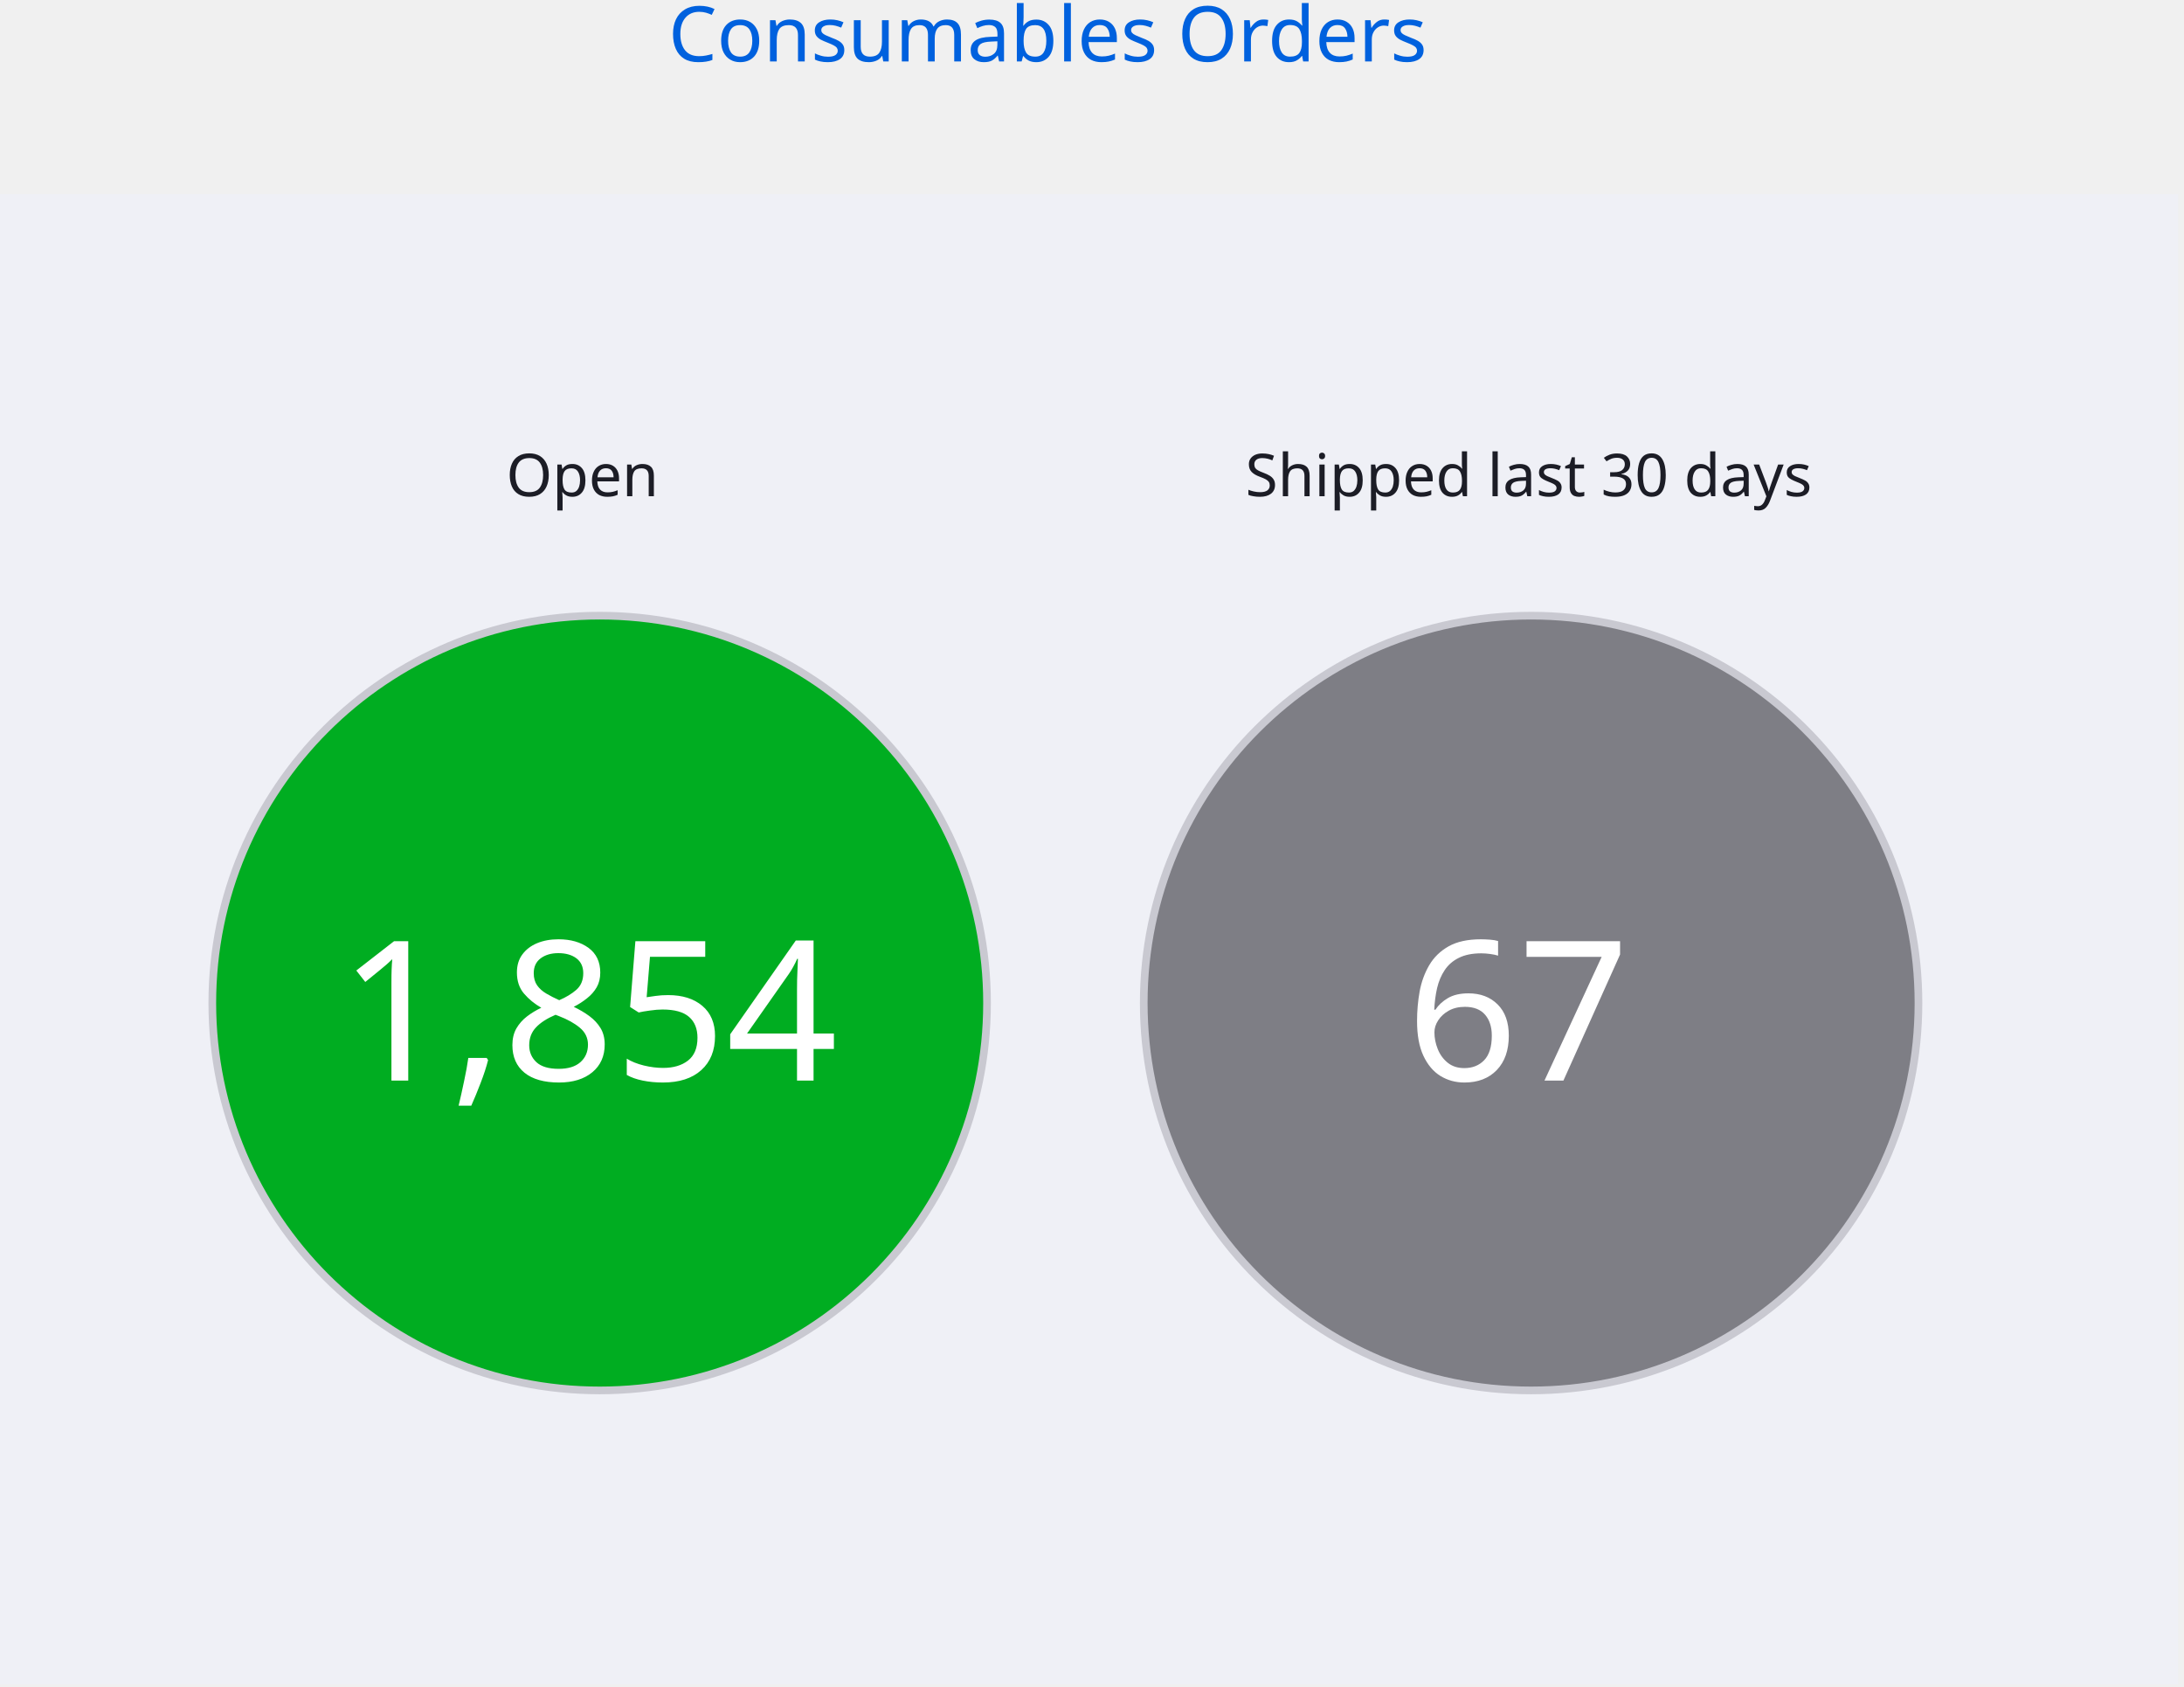
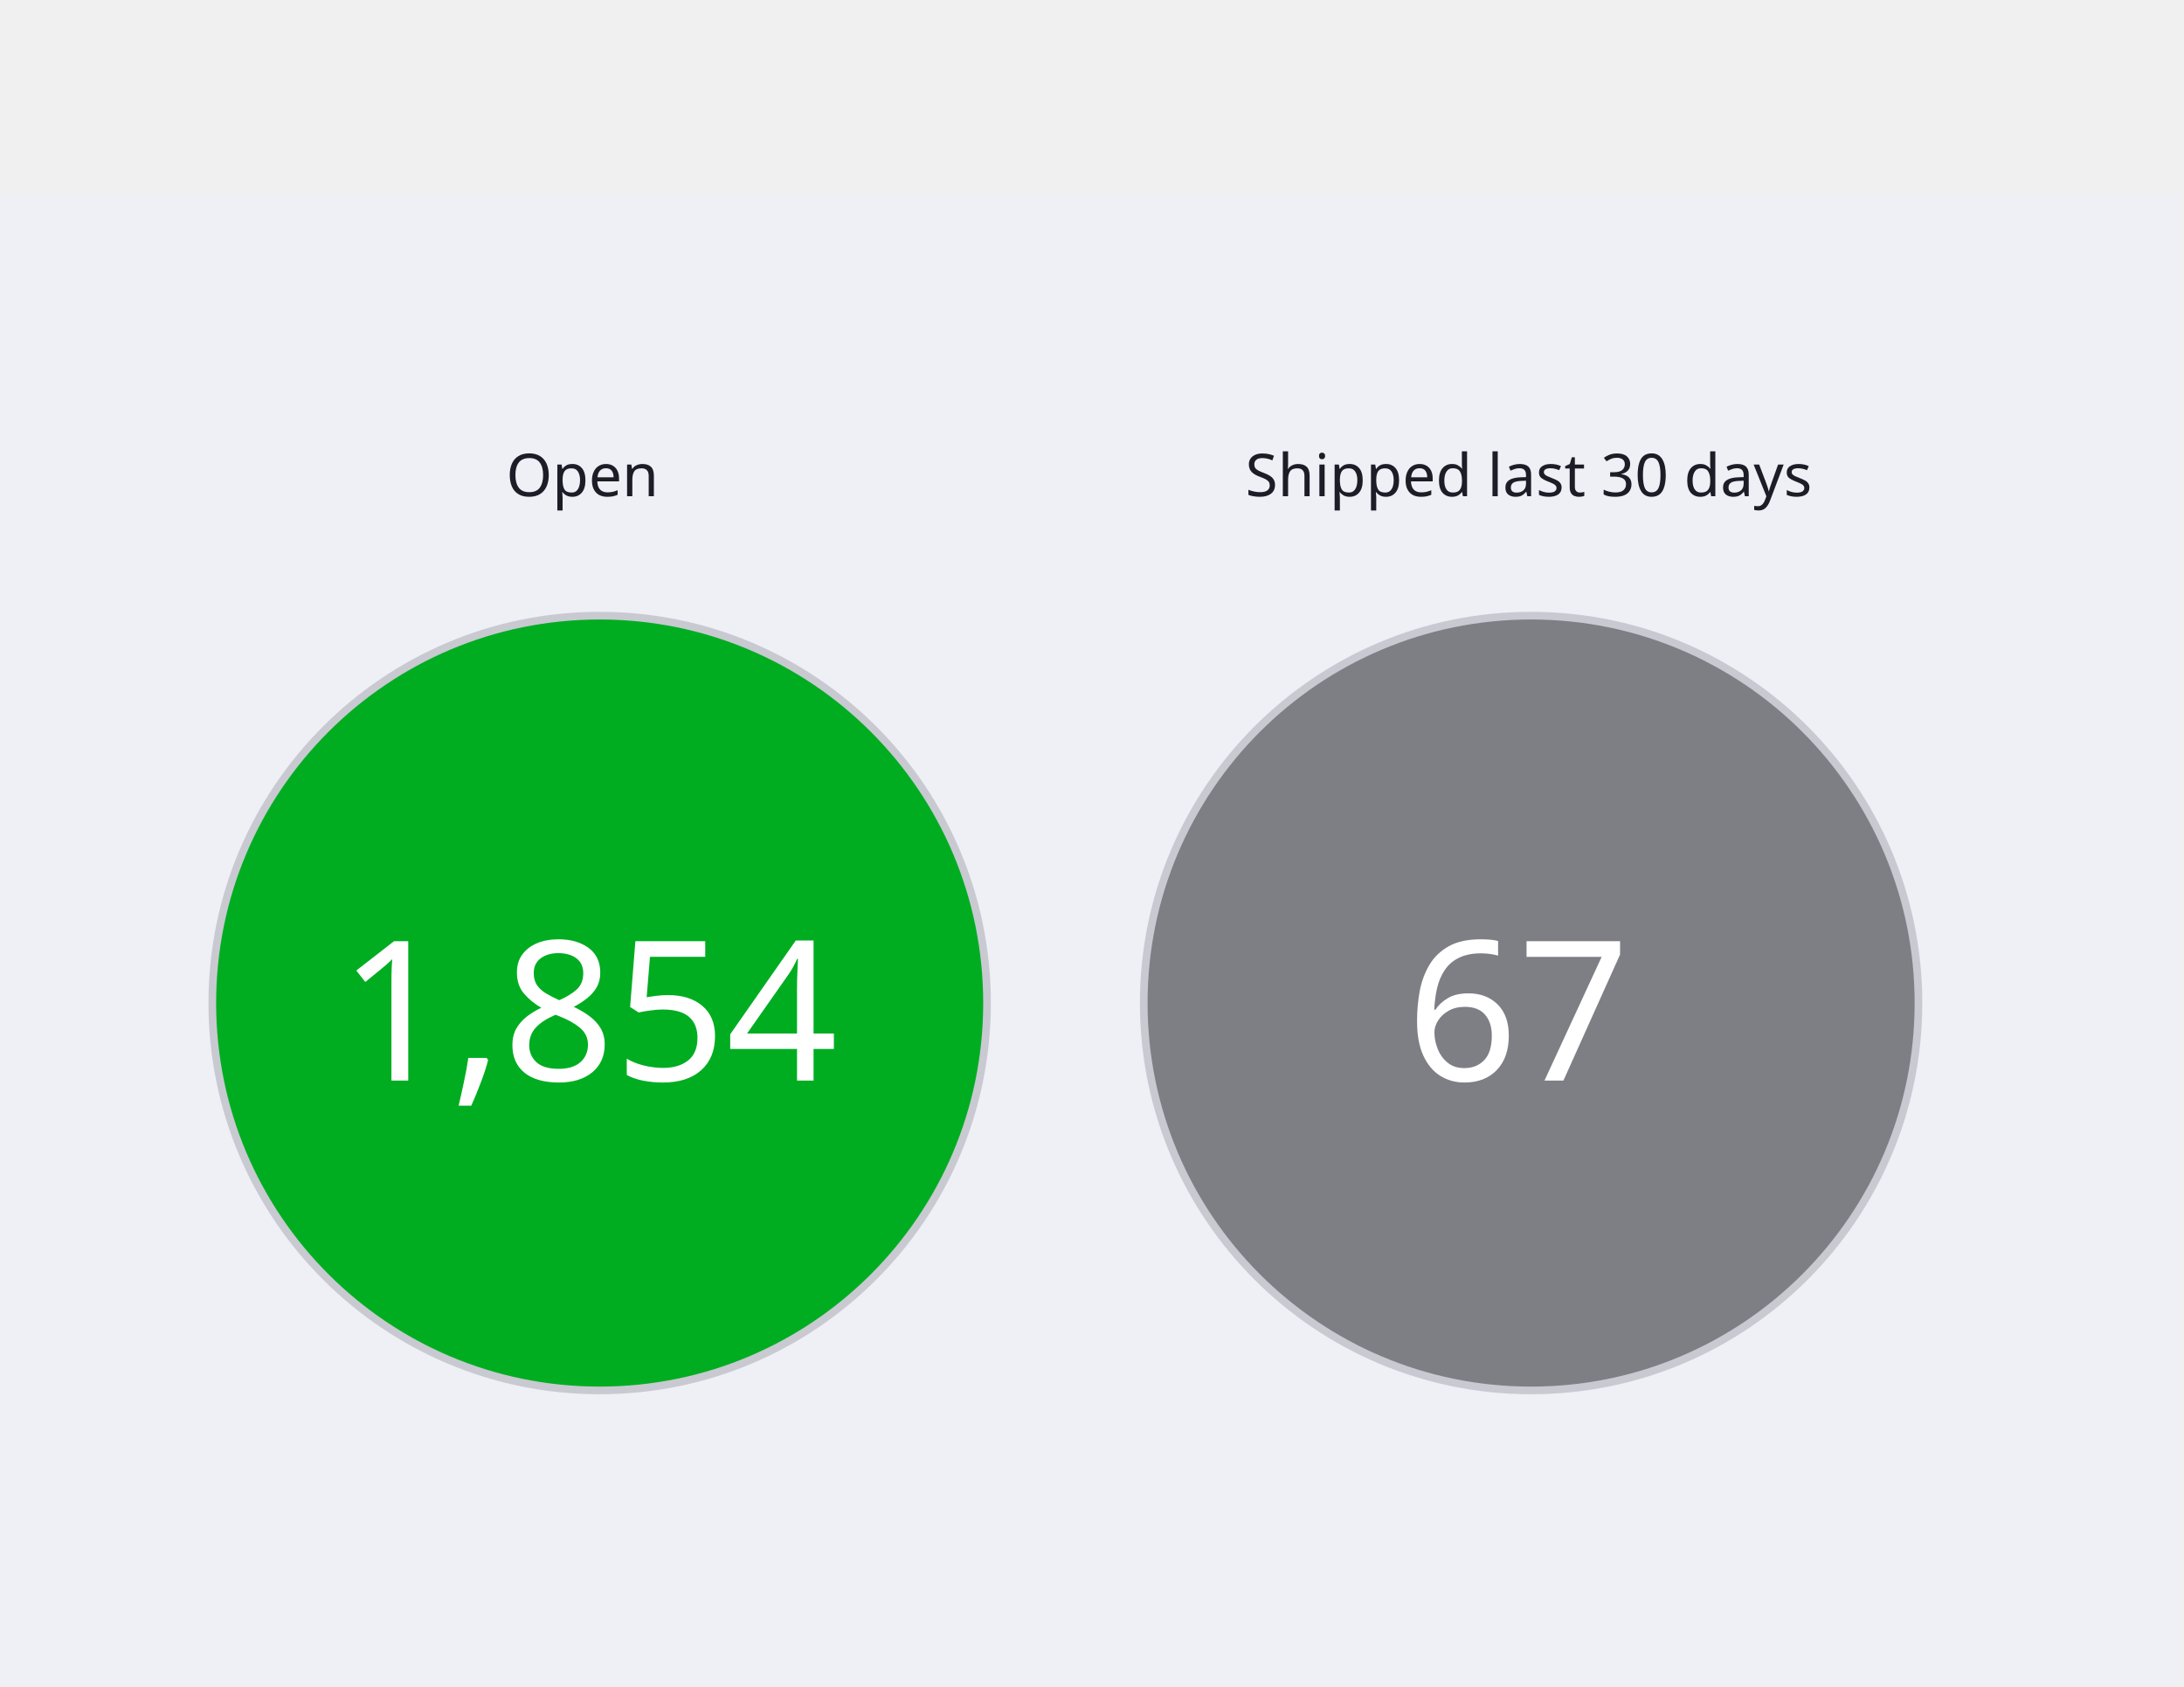
<svg xmlns="http://www.w3.org/2000/svg" version="1.1" id="madc_events" x="0px" y="0px" viewBox="0 0 369.3 285.1" enable-background="new 0 0 369.3 285.1" xml:space="preserve">
  <rect id="XMLID_461_" x="-0.2" y="32.8" fill="#EFF0F6" width="368.5" height="252" />
  <rect id="XMLID_86_" x="85.6" y="75.9" fill="none" width="49" height="18" />
  <text id="XMLID_821_" transform="matrix(1 0 0 1 85.5887 83.9069)" fill="#1C1D26" font-family="'TPHero-Regular'" font-size="10px">Open</text>
  <rect id="XMLID_85_" x="210.6" y="75.9" fill="none" width="112.2" height="20.8" />
  <text id="XMLID_823_" transform="matrix(1 0 0 1 210.5818 83.9069)" fill="#1C1D26" font-family="'TPHero-Regular'" font-size="10px">Shipped last 30 days</text>
  <rect id="XMLID_84_" x="54.6" y="0" fill="none" width="247.8" height="28.1" />
-   <text id="XMLID_1974_" transform="matrix(1 0 0 1 113.0091 10.388)" fill="#0061DE" font-family="'TPHero-Regular'" font-size="13px">Consumables Orders</text>
  <circle id="XMLID_466_" fill="#00AD21" stroke="#C9C9D1" stroke-width="1.296" stroke-miterlimit="10" cx="101.4" cy="169.6" r="65.5" />
  <rect id="XMLID_83_" x="57.3" y="156.3" fill="none" width="140" height="54" />
  <text id="XMLID_463_" transform="matrix(1 0 0 1 57.3133 182.7094)" fill="#FFFFFF" font-family="'TPHero-Regular'" font-size="33px">1,854</text>
  <circle id="XMLID_765_" fill="#7E7E85" stroke="#C9C9D1" stroke-width="1.296" stroke-miterlimit="10" cx="258.9" cy="169.6" r="65.5" />
  <rect id="XMLID_82_" x="237.8" y="156.3" fill="none" width="49" height="36.3" />
  <text id="XMLID_757_" transform="matrix(1 0 0 1 237.8011 182.7099)" fill="#FFFFFF" font-family="'TPHero-Regular'" font-size="33px">67</text>
</svg>
